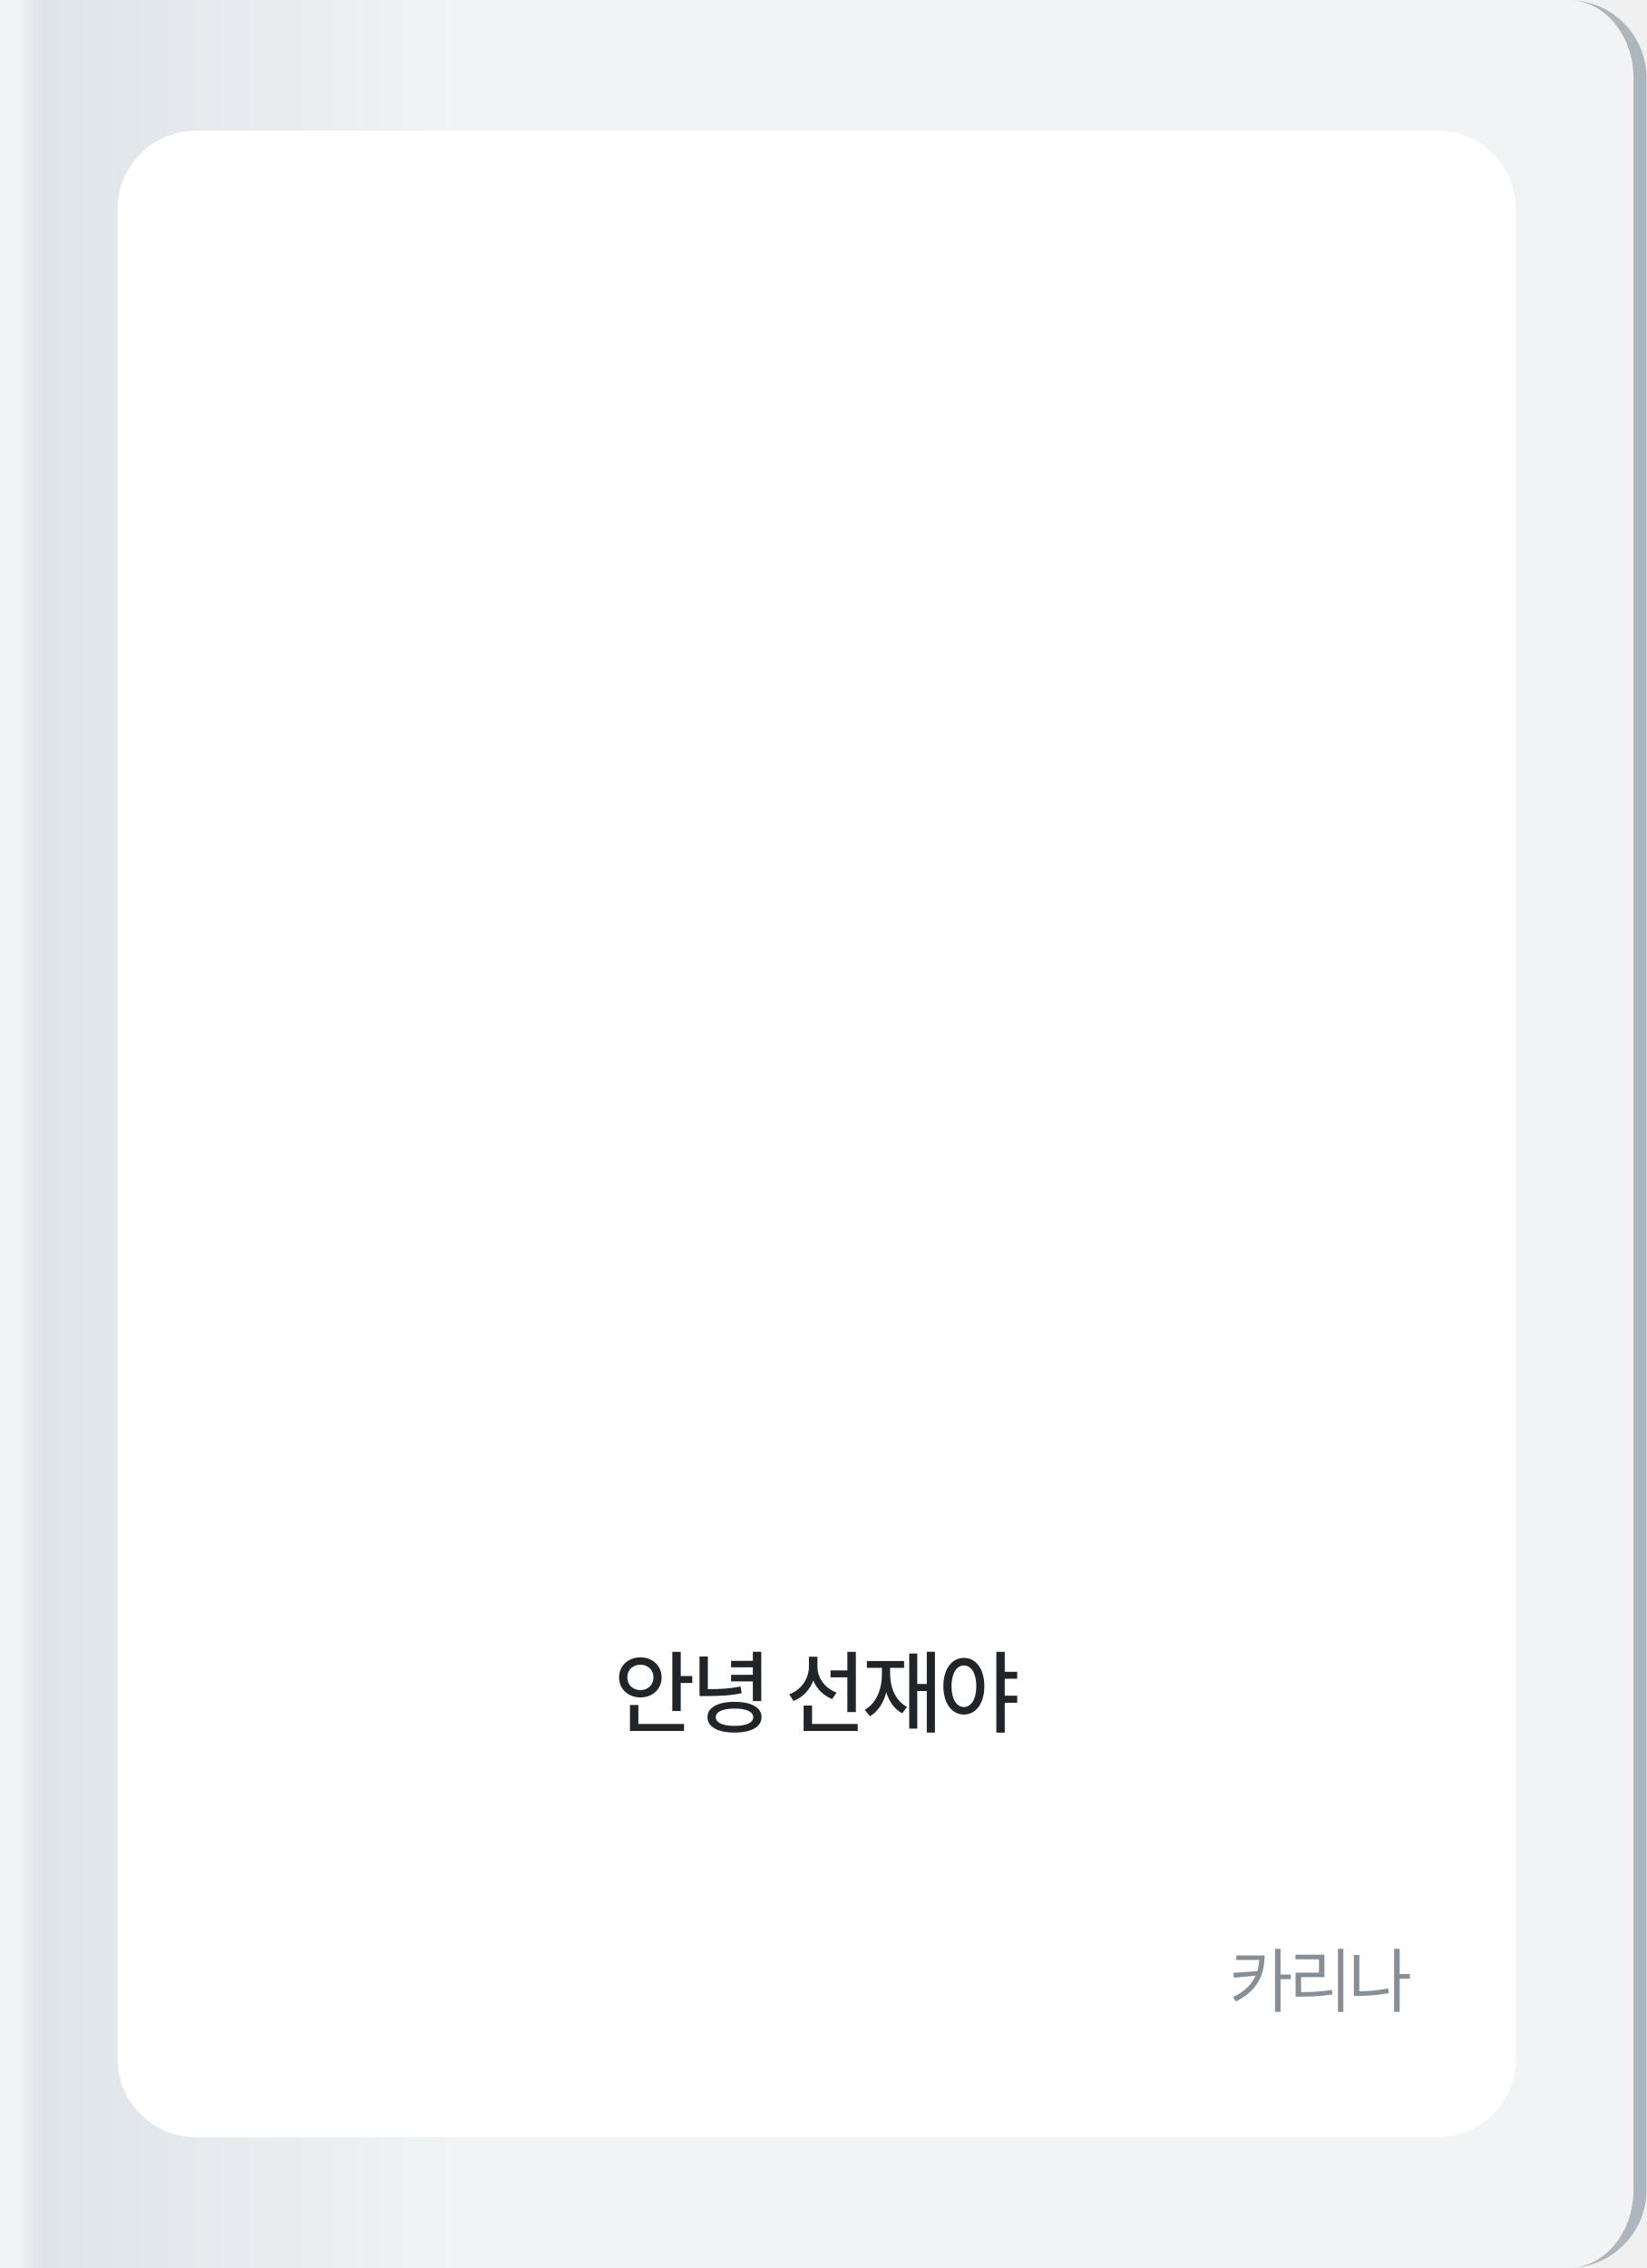
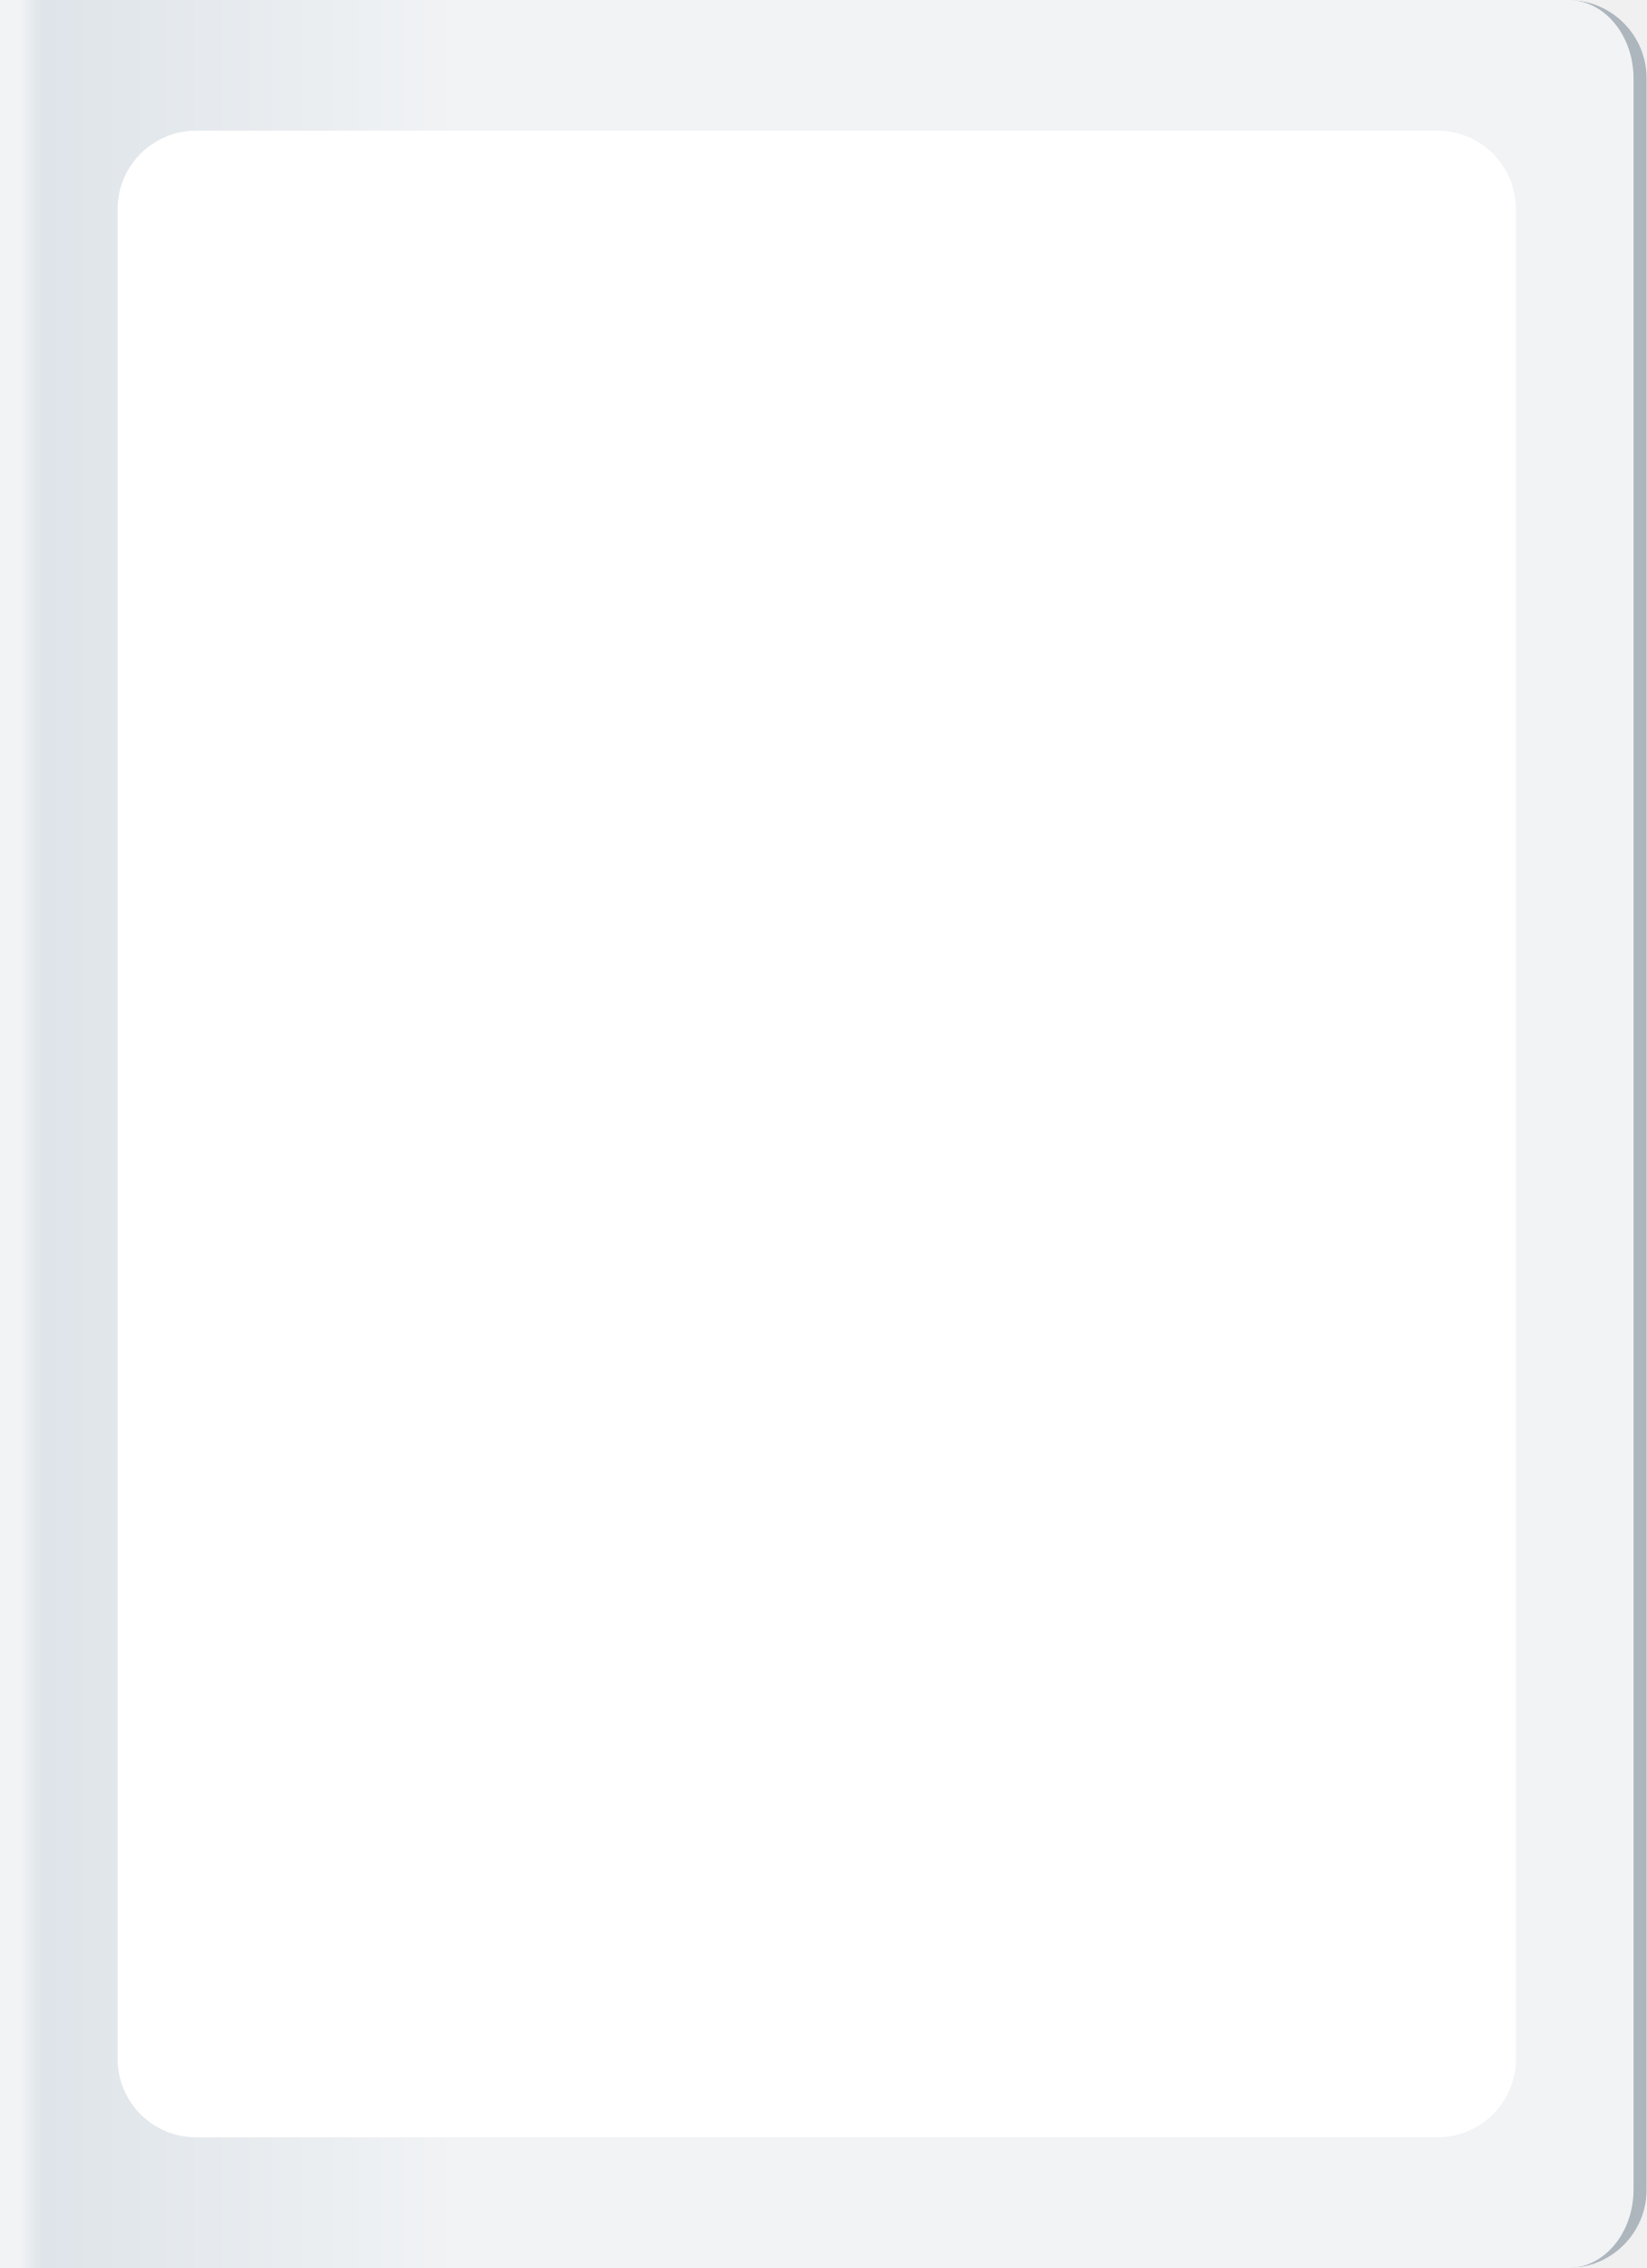
<svg xmlns="http://www.w3.org/2000/svg" xmlns:xlink="http://www.w3.org/1999/xlink" width="252" height="347" viewBox="0 0 252 347" fill="none">
  <mask id="path-1-inside-1_4098_10098" fill="white">
    <path d="M0 0H240C246.627 0 252 5.373 252 12V335C252 341.627 246.627 347 240 347H0V0Z" />
  </mask>
  <path d="M0 0H240C246.627 0 252 5.373 252 12V335C252 341.627 246.627 347 240 347H0V0Z" fill="url(#paint0_linear_4098_10098)" />
  <path d="M0 0H240C246.627 0 252 5.373 252 12V335C252 341.627 246.627 347 240 347H0V0Z" fill="url(#pattern0_4098_10098)" fill-opacity="0.2" style="mix-blend-mode:overlay" />
  <path d="M0 0H252H0ZM252 347H0H252ZM0 347V0V347ZM240 0C247.732 0 254 6.268 254 14V333C254 340.732 247.732 347 240 347C245.523 347 250 341.627 250 335V12C250 5.373 245.523 0 240 0Z" fill="#ADB5BD" mask="url(#path-1-inside-1_4098_10098)" />
  <path d="M232 315C232 321.627 226.627 327 220 327L30 327C23.373 327 18 321.627 18 315L18 32C18 25.373 23.373 20 30 20L220 20C226.627 20 232 25.373 232 32L232 315Z" fill="white" />
-   <path d="M193.536 299.179C193.536 301.962 192.59 304.503 189.158 306.219L188.696 305.559C190.5 304.69 191.578 303.568 192.161 302.27L188.861 302.589L188.729 301.841L192.414 301.588C192.579 301.038 192.678 300.466 192.711 299.872L189.213 299.872L189.213 299.179L193.536 299.179ZM195.142 307.814L195.142 298.167L195.978 298.167L195.978 302.105L197.54 302.105L197.54 302.809L195.978 302.809L195.978 307.814L195.142 307.814ZM204.762 298.167L205.587 298.167L205.587 307.825L204.762 307.825L204.762 298.167ZM198.261 299.773L198.261 299.069L202.694 299.069L202.694 302.501L199.119 302.501L199.119 304.789C200.692 304.789 202.133 304.734 203.838 304.437L203.926 305.13C202.177 305.416 200.714 305.482 199.075 305.482L198.283 305.482L198.283 301.808L201.858 301.808L201.858 299.773L198.261 299.773ZM213.36 298.167L214.207 298.167L214.207 302.028L215.769 302.028L215.769 302.743L214.207 302.743L214.207 307.814L213.36 307.814L213.36 298.167ZM207.2 305.361L207.2 299.113L208.036 299.113L208.036 304.657C209.433 304.657 210.874 304.547 212.447 304.217L212.546 304.932C210.907 305.251 209.433 305.361 207.97 305.361L207.2 305.361Z" fill="#868E96" />
-   <path d="M102.894 252.73L104.182 252.73L104.182 256.426L105.946 256.426L105.946 257.49L104.182 257.49L104.182 261.788L102.894 261.788L102.894 252.73ZM94.746 256.636C94.746 254.844 96.16 253.57 98.008 253.57C99.856 253.57 101.256 254.844 101.256 256.636C101.256 258.442 99.856 259.702 98.008 259.702C96.16 259.702 94.746 258.442 94.746 256.636ZM96.006 256.636C96.006 257.798 96.874 258.582 98.008 258.582C99.142 258.582 100.01 257.798 100.01 256.636C100.01 255.488 99.142 254.69 98.008 254.69C96.874 254.69 96.006 255.488 96.006 256.636ZM96.412 264.826L96.412 260.864L97.7 260.864L97.7 263.762L104.686 263.762L104.686 264.826L96.412 264.826ZM107.056 253.444L108.33 253.444L108.33 258.442C110.304 258.428 111.732 258.358 113.328 258.022L113.51 259.058C111.746 259.422 110.22 259.492 107.994 259.492L107.056 259.492L107.056 253.444ZM108.274 262.726C108.274 261.242 109.856 260.374 112.418 260.374C114.98 260.374 116.548 261.242 116.548 262.726C116.548 264.21 114.98 265.078 112.418 265.078C109.856 265.078 108.274 264.21 108.274 262.726ZM109.548 262.726C109.548 263.58 110.612 264.056 112.418 264.056C114.21 264.056 115.274 263.58 115.274 262.726C115.274 261.872 114.21 261.41 112.418 261.41C110.612 261.41 109.548 261.872 109.548 262.726ZM111.886 257.252L111.886 256.244L115.218 256.244L115.218 255.096L111.886 255.096L111.886 254.102L115.218 254.102L115.218 252.716L116.506 252.716L116.506 260.262L115.218 260.262L115.218 257.252L111.886 257.252ZM127.105 255.572L129.681 255.572L129.681 252.73L130.983 252.73L130.983 261.942L129.681 261.942L129.681 256.636L127.105 256.636L127.105 255.572ZM120.777 259.226C122.667 258.54 123.801 256.804 123.801 254.956L123.801 253.472L125.103 253.472L125.103 254.984C125.103 256.678 126.209 258.302 128.029 258.96L127.357 259.954C125.999 259.422 124.991 258.4 124.473 257.112C123.941 258.54 122.891 259.674 121.449 260.248L120.777 259.226ZM122.989 264.826L122.989 260.948L124.277 260.948L124.277 263.762L131.263 263.762L131.263 264.826L122.989 264.826ZM141.837 252.716L143.083 252.716L143.083 265.078L141.837 265.078L141.837 258.722L140.381 258.722L140.381 264.476L139.149 264.476L139.149 252.982L140.381 252.982L140.381 257.644L141.837 257.644L141.837 252.716ZM132.345 261.592C134.137 260.584 134.977 258.47 134.977 255.992L134.977 255.18L132.667 255.18L132.667 254.13L138.365 254.13L138.365 255.18L136.223 255.18L136.223 255.992C136.223 258.232 137.063 260.234 138.813 261.158L138.071 262.138C136.881 261.48 136.083 260.346 135.635 258.918C135.215 260.542 134.389 261.83 133.143 262.586L132.345 261.592ZM147.526 253.654C149.346 253.654 150.648 255.32 150.648 257.98C150.648 260.626 149.346 262.32 147.526 262.32C145.692 262.32 144.376 260.626 144.376 257.98C144.376 255.32 145.692 253.654 147.526 253.654ZM145.622 257.98C145.622 259.954 146.392 261.172 147.526 261.172C148.646 261.172 149.416 259.954 149.416 257.98C149.416 256.02 148.646 254.816 147.526 254.816C146.392 254.816 145.622 256.02 145.622 257.98ZM152.482 265.092L152.482 252.73L153.77 252.73L153.77 255.782L155.674 255.782L155.674 256.846L153.77 256.846L153.77 259.436L155.674 259.436L155.674 260.514L153.77 260.514L153.77 265.092L152.482 265.092Z" fill="#212529" />
  <path d="M34 48C34 41.373 39.373 36 46 36H204C210.627 36 216 41.373 216 48V206C216 212.627 210.627 218 204 218H46C39.373 218 34 212.627 34 206V48Z" fill="url(#pattern1_4098_10098)" />
  <defs>
    <pattern id="pattern0_4098_10098" patternContentUnits="objectBoundingBox" width="4.063" height="2.951">
      <use xlink:href="#image0_4098_10098" transform="scale(0.00396825 0.00288184)" />
    </pattern>
    <pattern id="pattern1_4098_10098" patternContentUnits="objectBoundingBox" width="1" height="1">
      <use xlink:href="#image1_4098_10098" transform="translate(-0.00177936) scale(0.00088968)" />
    </pattern>
    <linearGradient id="paint0_linear_4098_10098" x1="70" y1="166.981" x2="3" y2="166.981" gradientUnits="userSpaceOnUse">
      <stop stop-color="#F1F3F5" />
      <stop offset="0.948" stop-color="#DEE4E9" />
      <stop offset="1" stop-color="#F1F3F5" />
    </linearGradient>
  </defs>
</svg>
